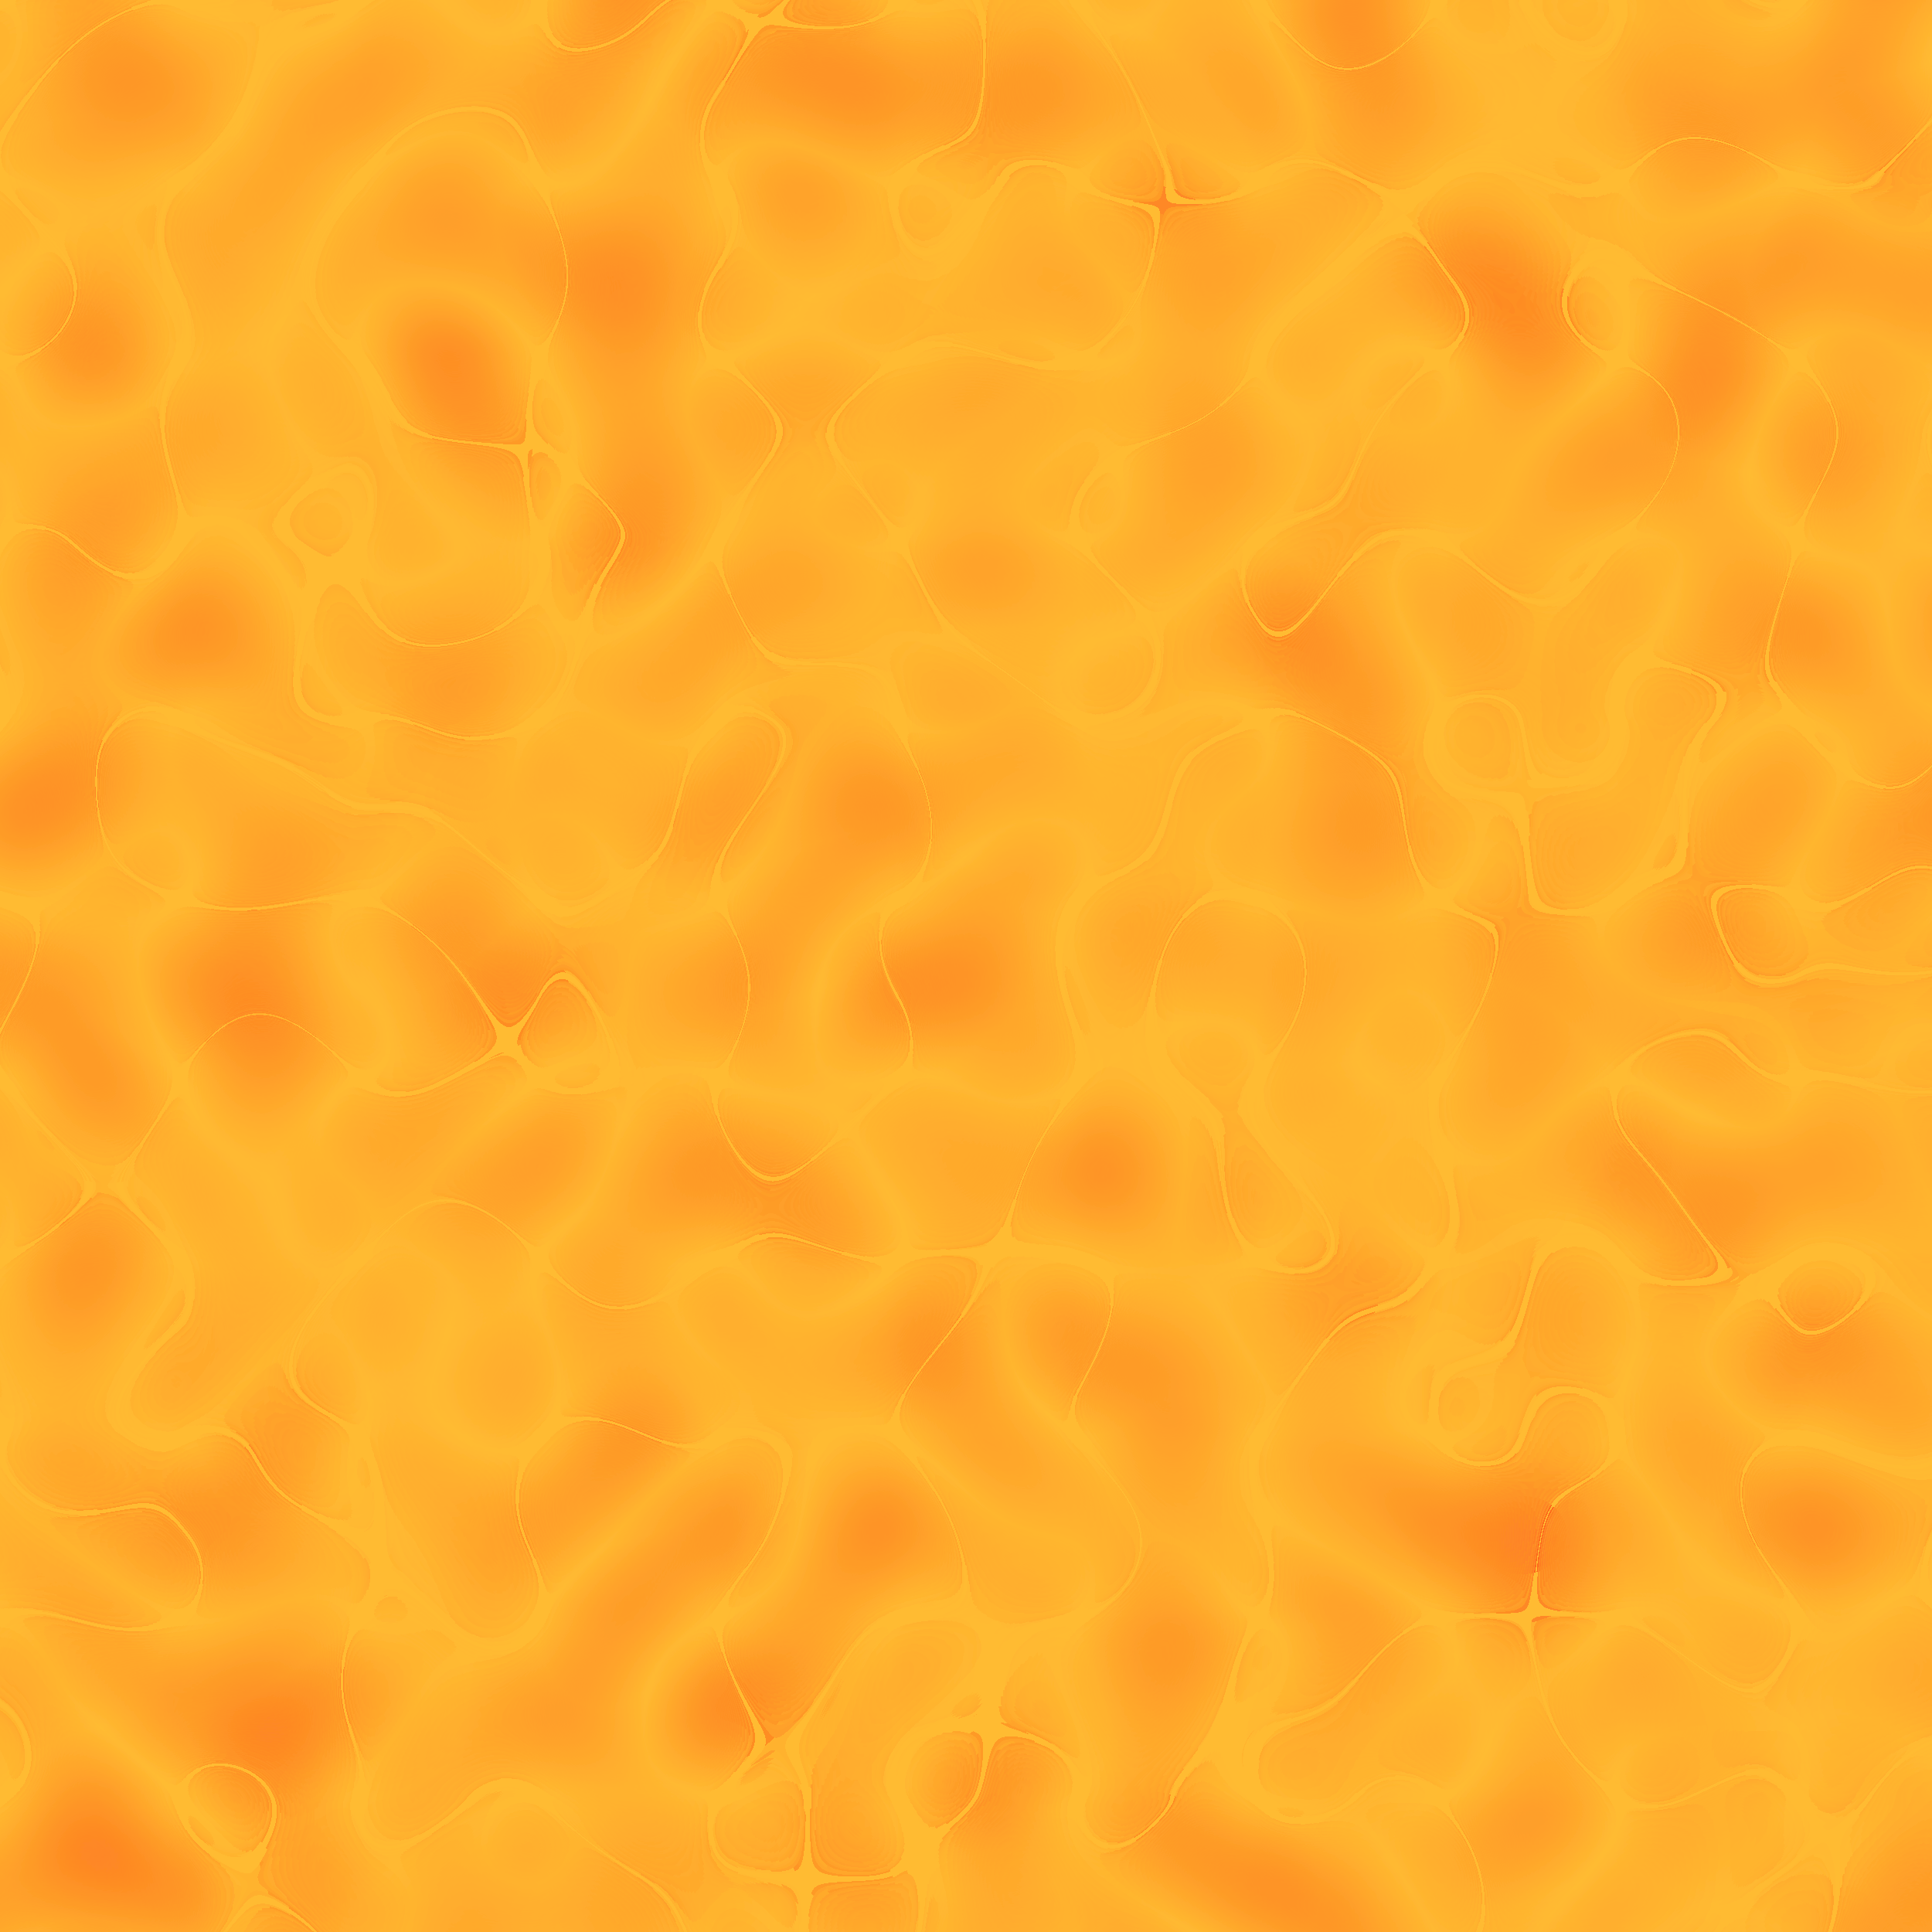
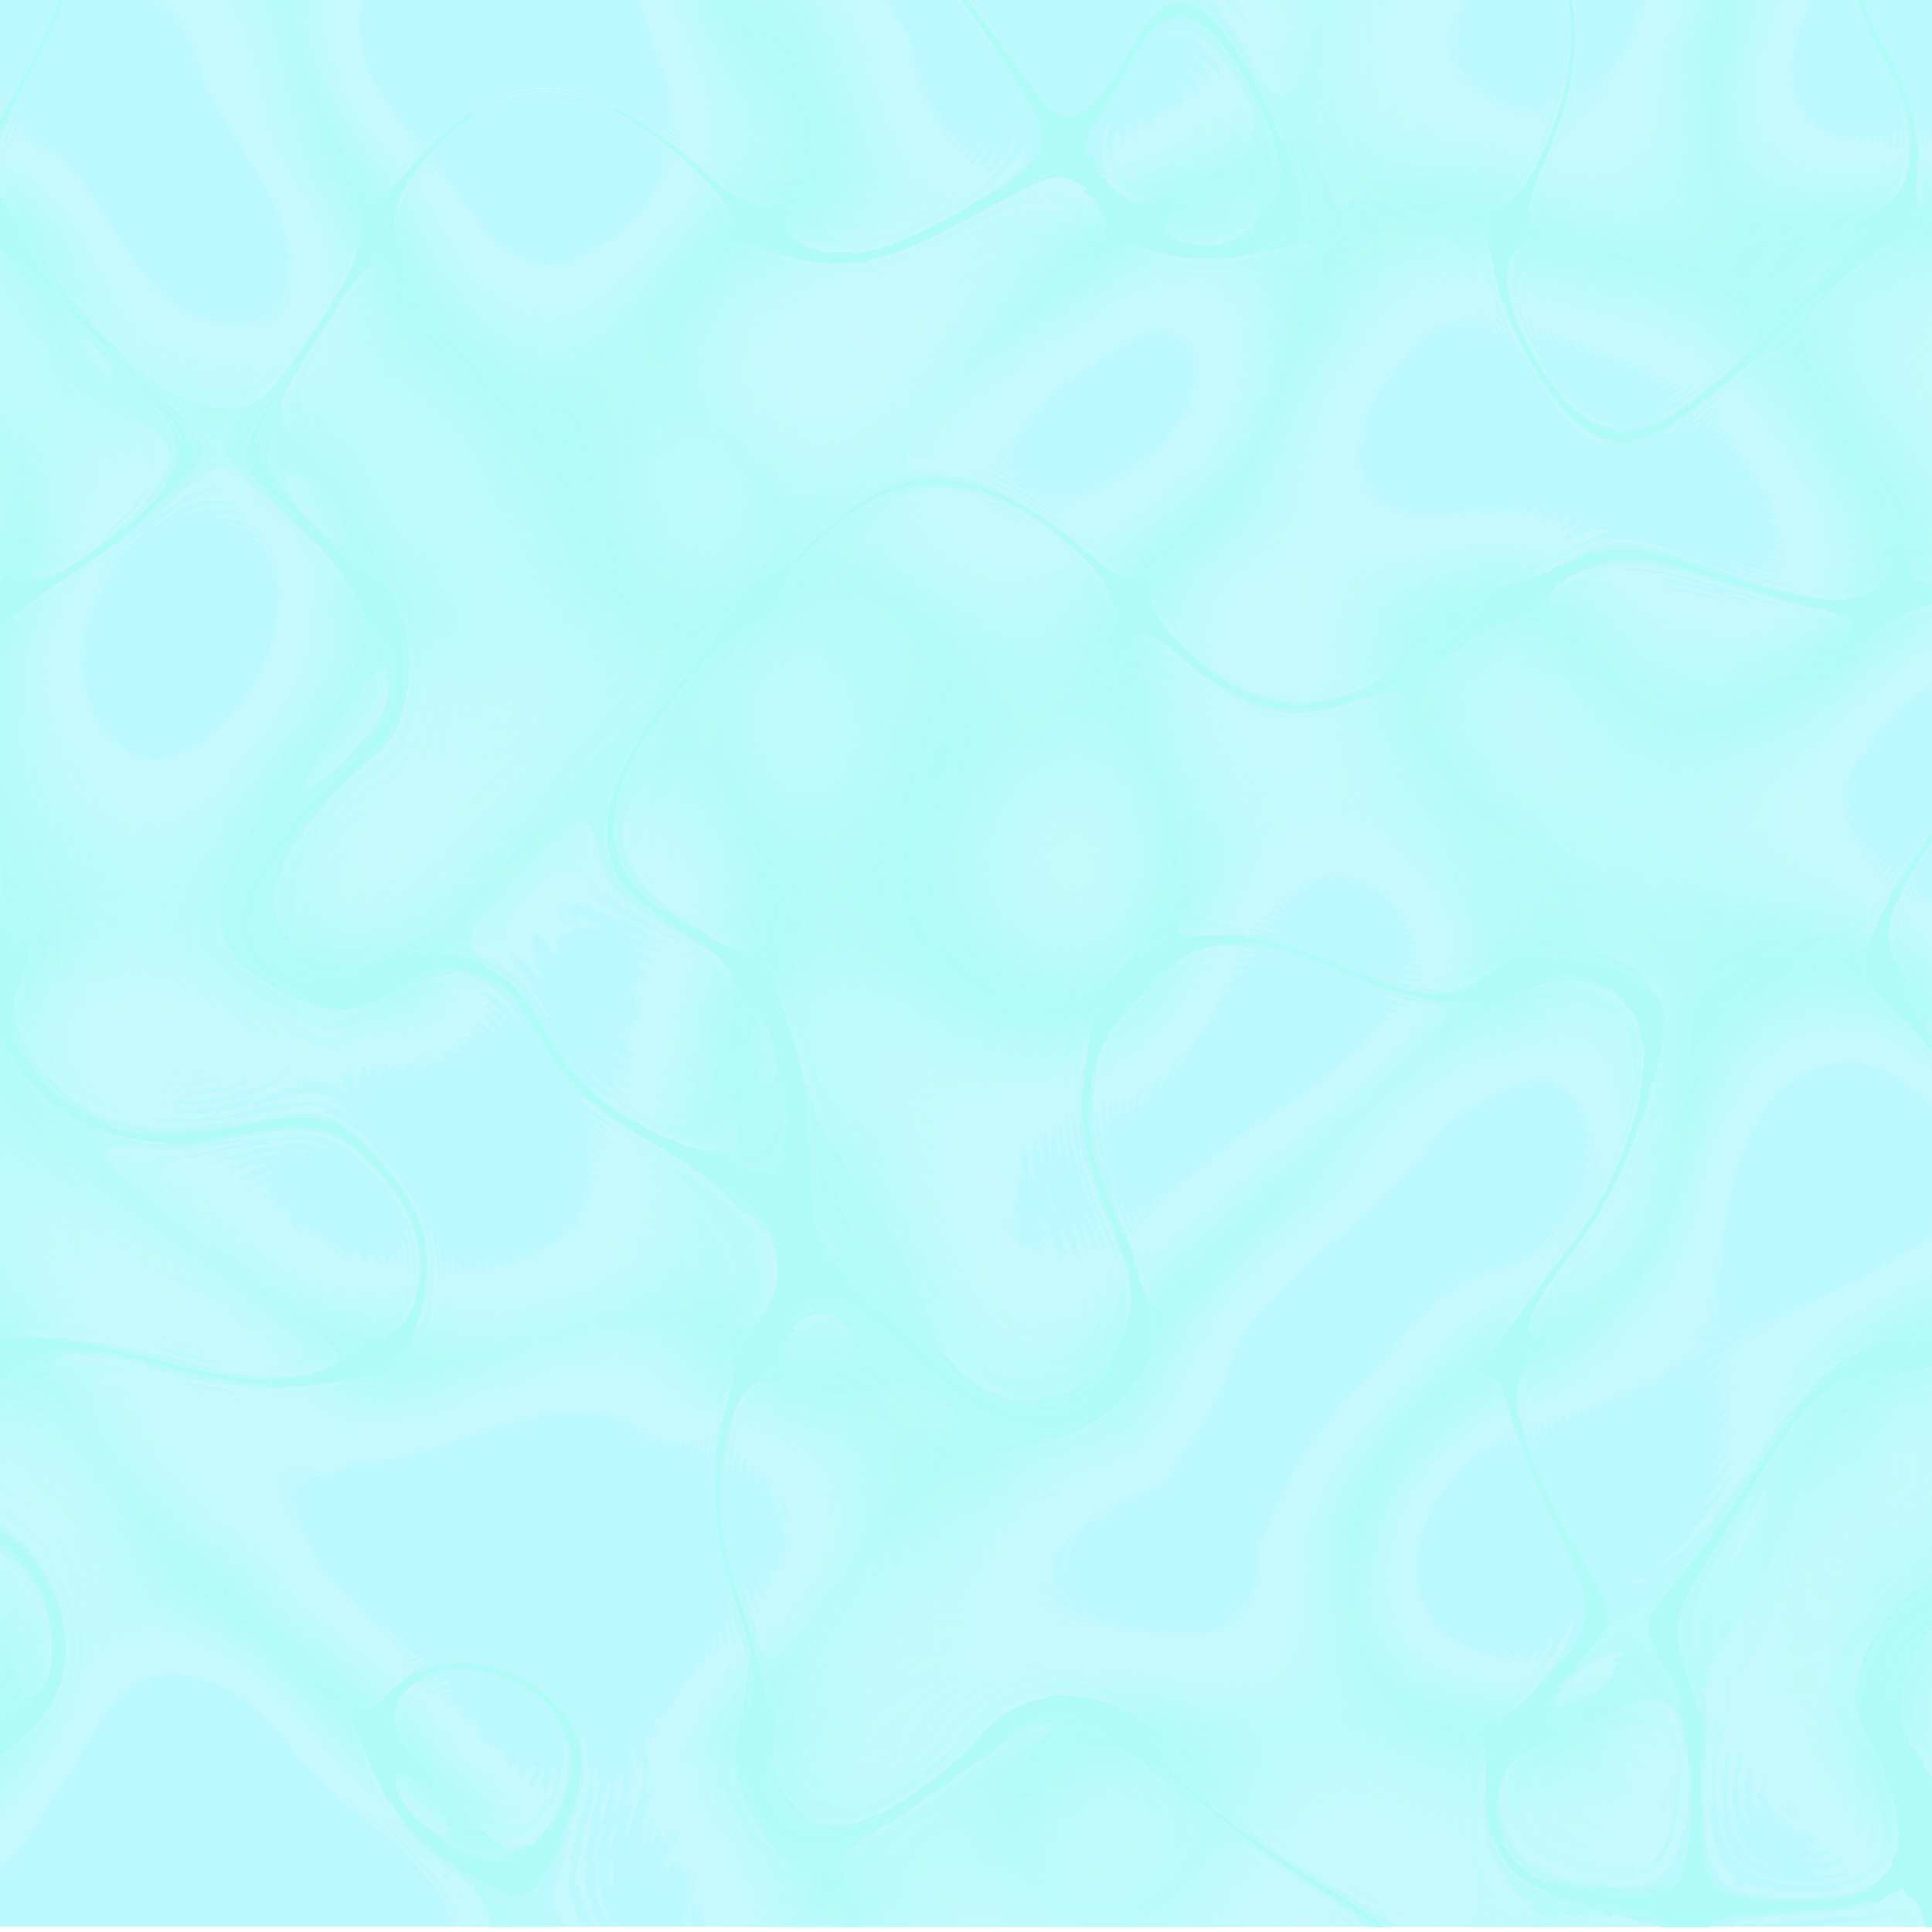
- <svg xmlns="http://www.w3.org/2000/svg" width="512" height="512" id="svg2" version="1.1">
+ <svg xmlns="http://www.w3.org/2000/svg" xmlns:xlink="http://www.w3.org/1999/xlink" width="512" height="512" id="svg2" version="1.1">
  <defs id="defs4">
-     <filter id="filter3757" y="-0.1" x="-0.1">
-       <feTurbulence id="feTurbulence3759" baseFrequency="0.021" type="turbulence" seed="0" numOctaves="1" />
+     <linearGradient id="linearGradient3883">
+       <stop style="stop-color:#ffffff;stop-opacity:0.323;" offset="0" id="stop3885" />
+       <stop id="stop3893" offset="0.514" style="stop-color:#ffffff;stop-opacity:0.492;" />
+       <stop id="stop3891" offset="0.938" style="stop-color:#ffffff;stop-opacity:1;" />
+       <stop style="stop-color:#ffffff;stop-opacity:0;" offset="1" id="stop3887" />
+     </linearGradient>
+     <filter id="filter3757" y="0" x="0" width="1" height="1">
+       <feTurbulence id="feTurbulence3759" baseFrequency="0.01" type="turbulence" seed="0" numOctaves="1" />
      <feColorMatrix id="feColorMatrix3761" type="luminanceToAlpha" result="result1" />
-       <feFlood id="feFlood3765" result="result2" flood-color="rgb(253,0,8)" />
-       <feComposite id="feComposite3763" operator="in" result="result3" in="result2" in2="result1" />
-       <feFlood id="feFlood3771" result="result6" flood-color="rgb(255,187,50)" />
-       <feBlend blend="normal" id="feBlend3769" in="result3" result="result5" in2="result6" mode="normal" />
-       <feComposite id="feComposite3767" in2="SourceAlpha" operator="in" result="result4" />
+       <feColorMatrix id="feColorMatrix3766" result="result5" values="0 0 0 0 0 0 0 0 0 0 0 0 0 0 0 0 0 0 -4 1 " />
+       <feFlood id="feFlood3765" flood-color="rgb(175,251,248)" flood-opacity="1" result="result7" />
+       <feComposite id="feComposite3763" result="result6" in2="result5" operator="in" in="result7" />
+       <feComposite id="feComposite3767" operator="over" result="result4" in="result6" in2="SourceGraphic" />
    </filter>
+     <radialGradient xlink:href="#linearGradient3883" id="radialGradient3889" cx="256" cy="256" fx="256" fy="256" r="256" gradientUnits="userSpaceOnUse" gradientTransform="translate(0,538.9558)" />
  </defs>
  <g id="layer1" transform="translate(0,-540.3622)">
-     <rect style="color:#000000;fill:#ffad53;fill-opacity:1;fill-rule:evenodd;stroke:none;stroke-width:2;marker:none;visibility:visible;display:inline;overflow:visible;enable-background:accumulate;stroke-opacity:1;filter:url(#filter3757)" id="rect2987" width="512" height="512" x="0" y="0" transform="translate(0,540.3622)" />
+     <rect style="color:#000000;fill:#16e9ff;fill-opacity:0.3;fill-rule:nonzero;stroke:none;stroke-width:2;marker:none;visibility:visible;display:inline;overflow:visible;enable-background:accumulate;filter:url(#filter3757)" id="rect3113" width="512" height="512" x="0" y="538.956" />
  </g>
</svg>
